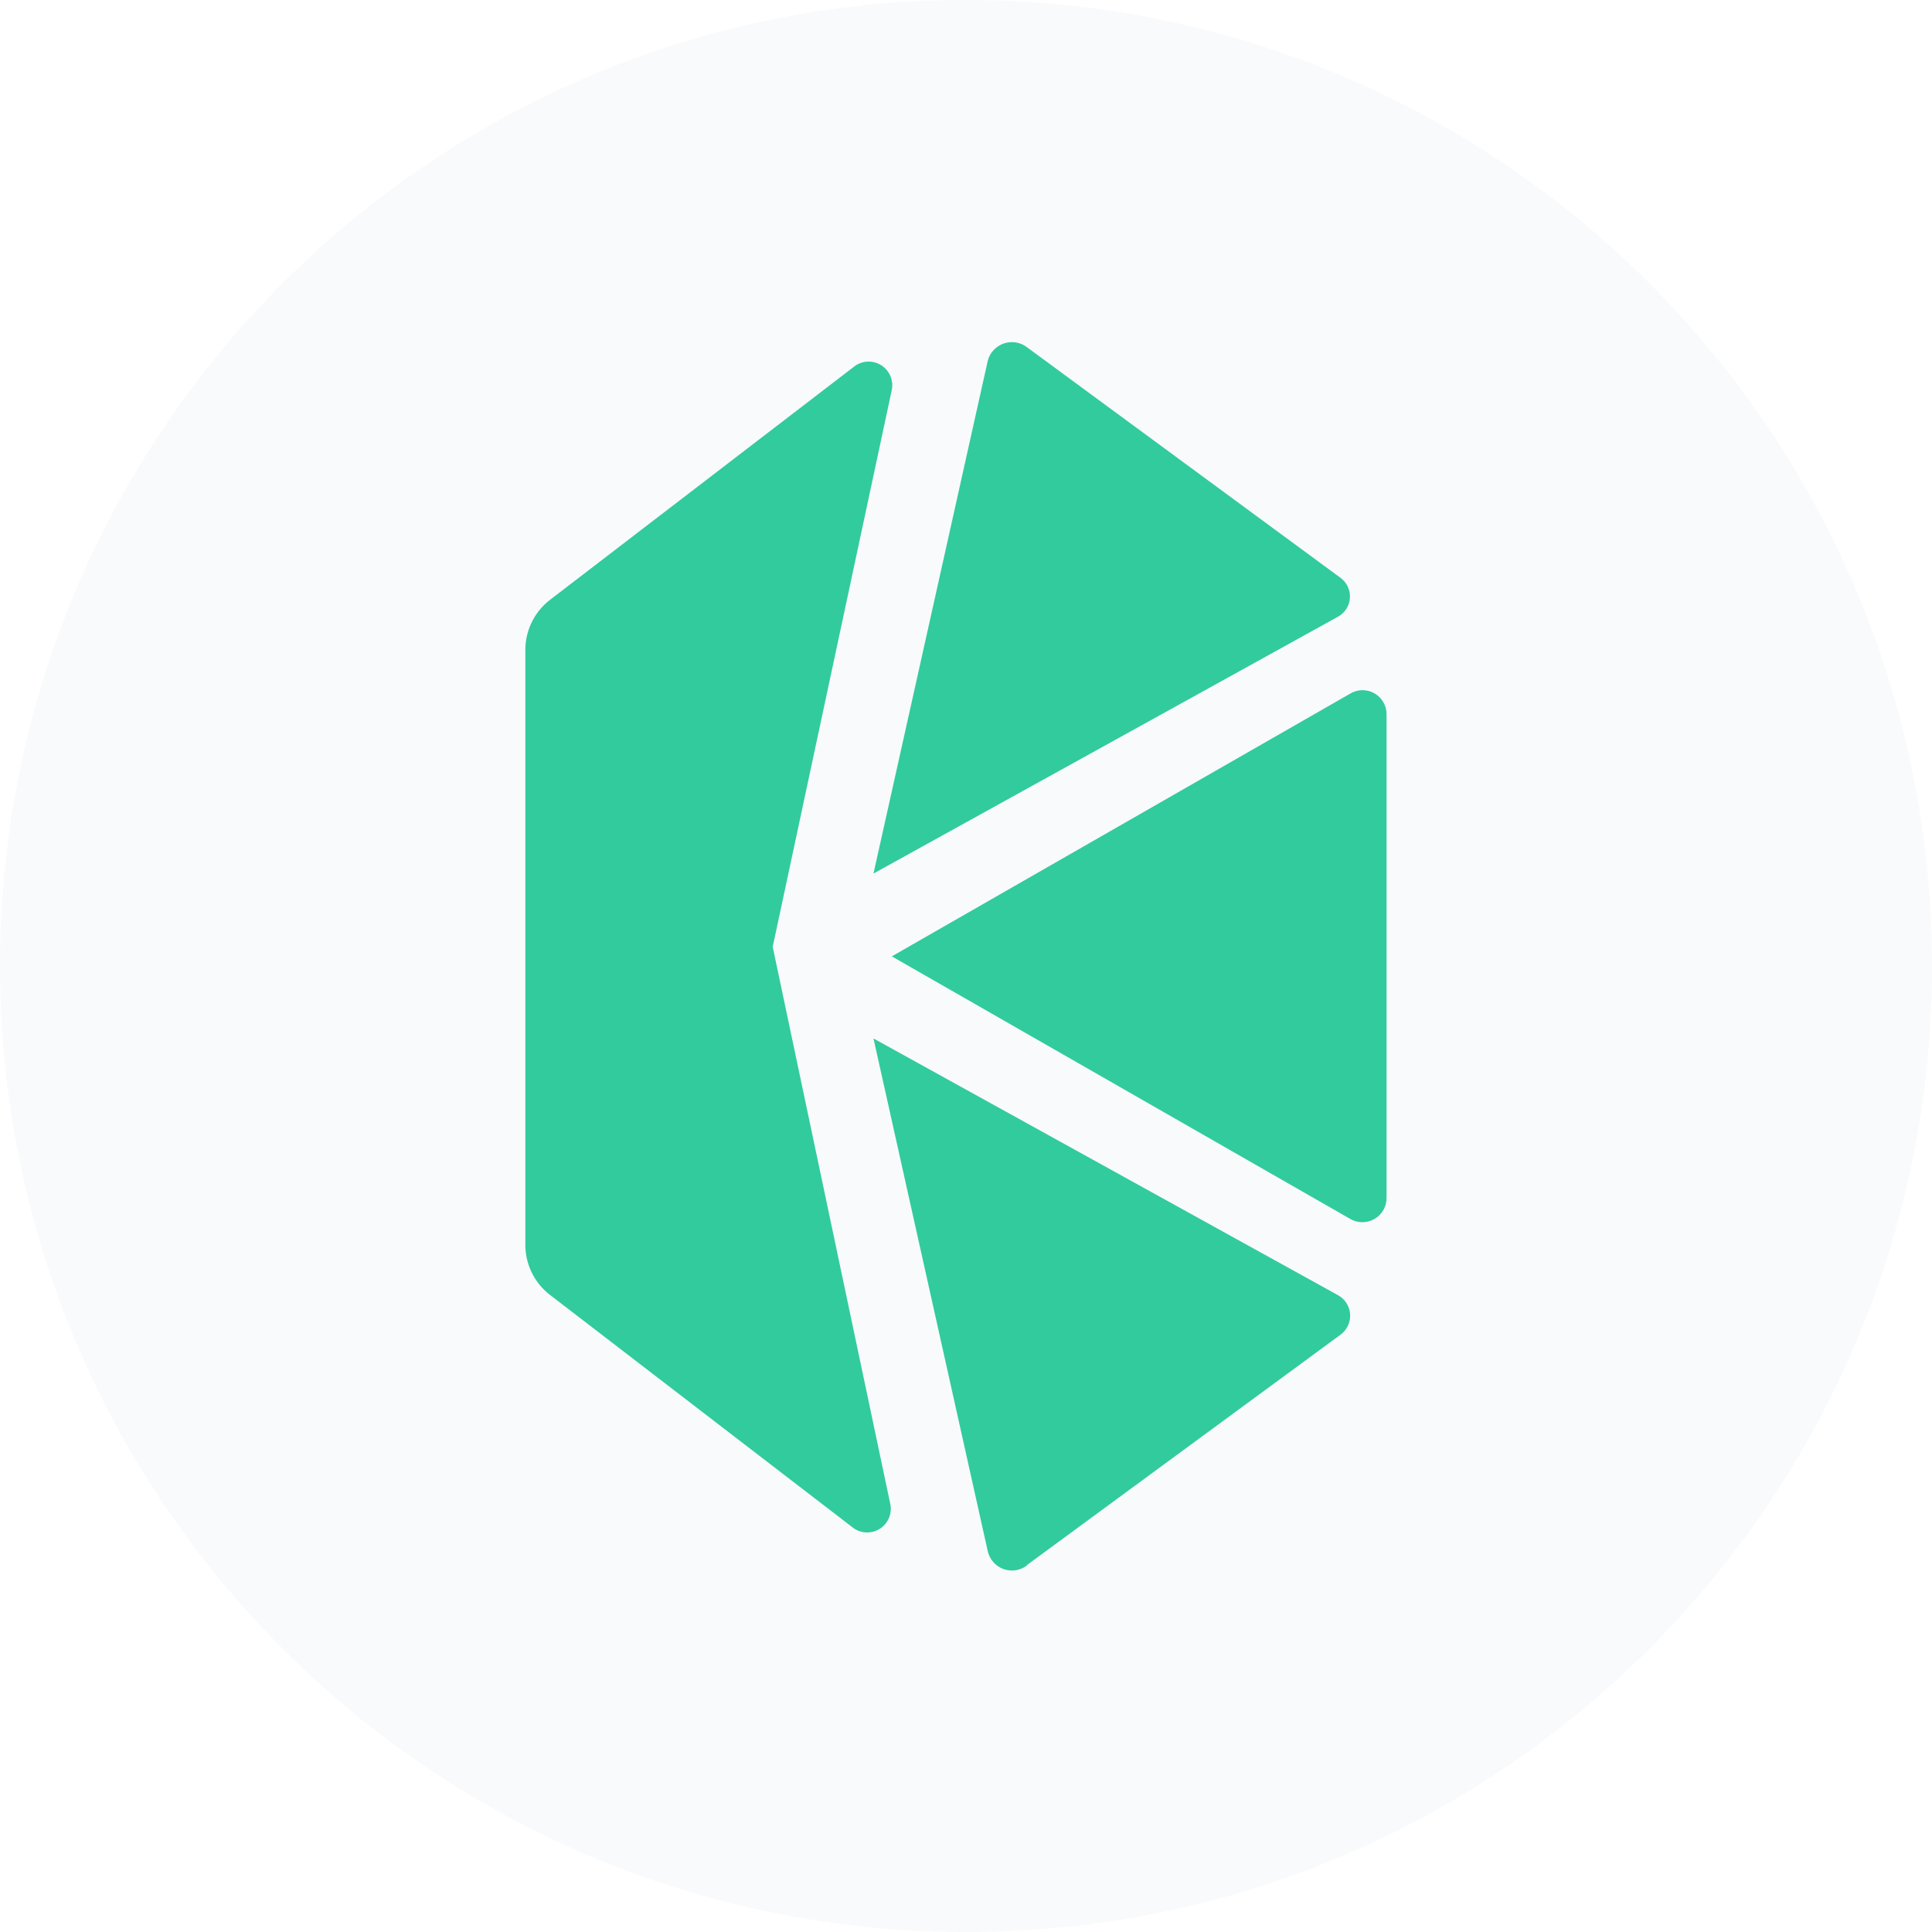
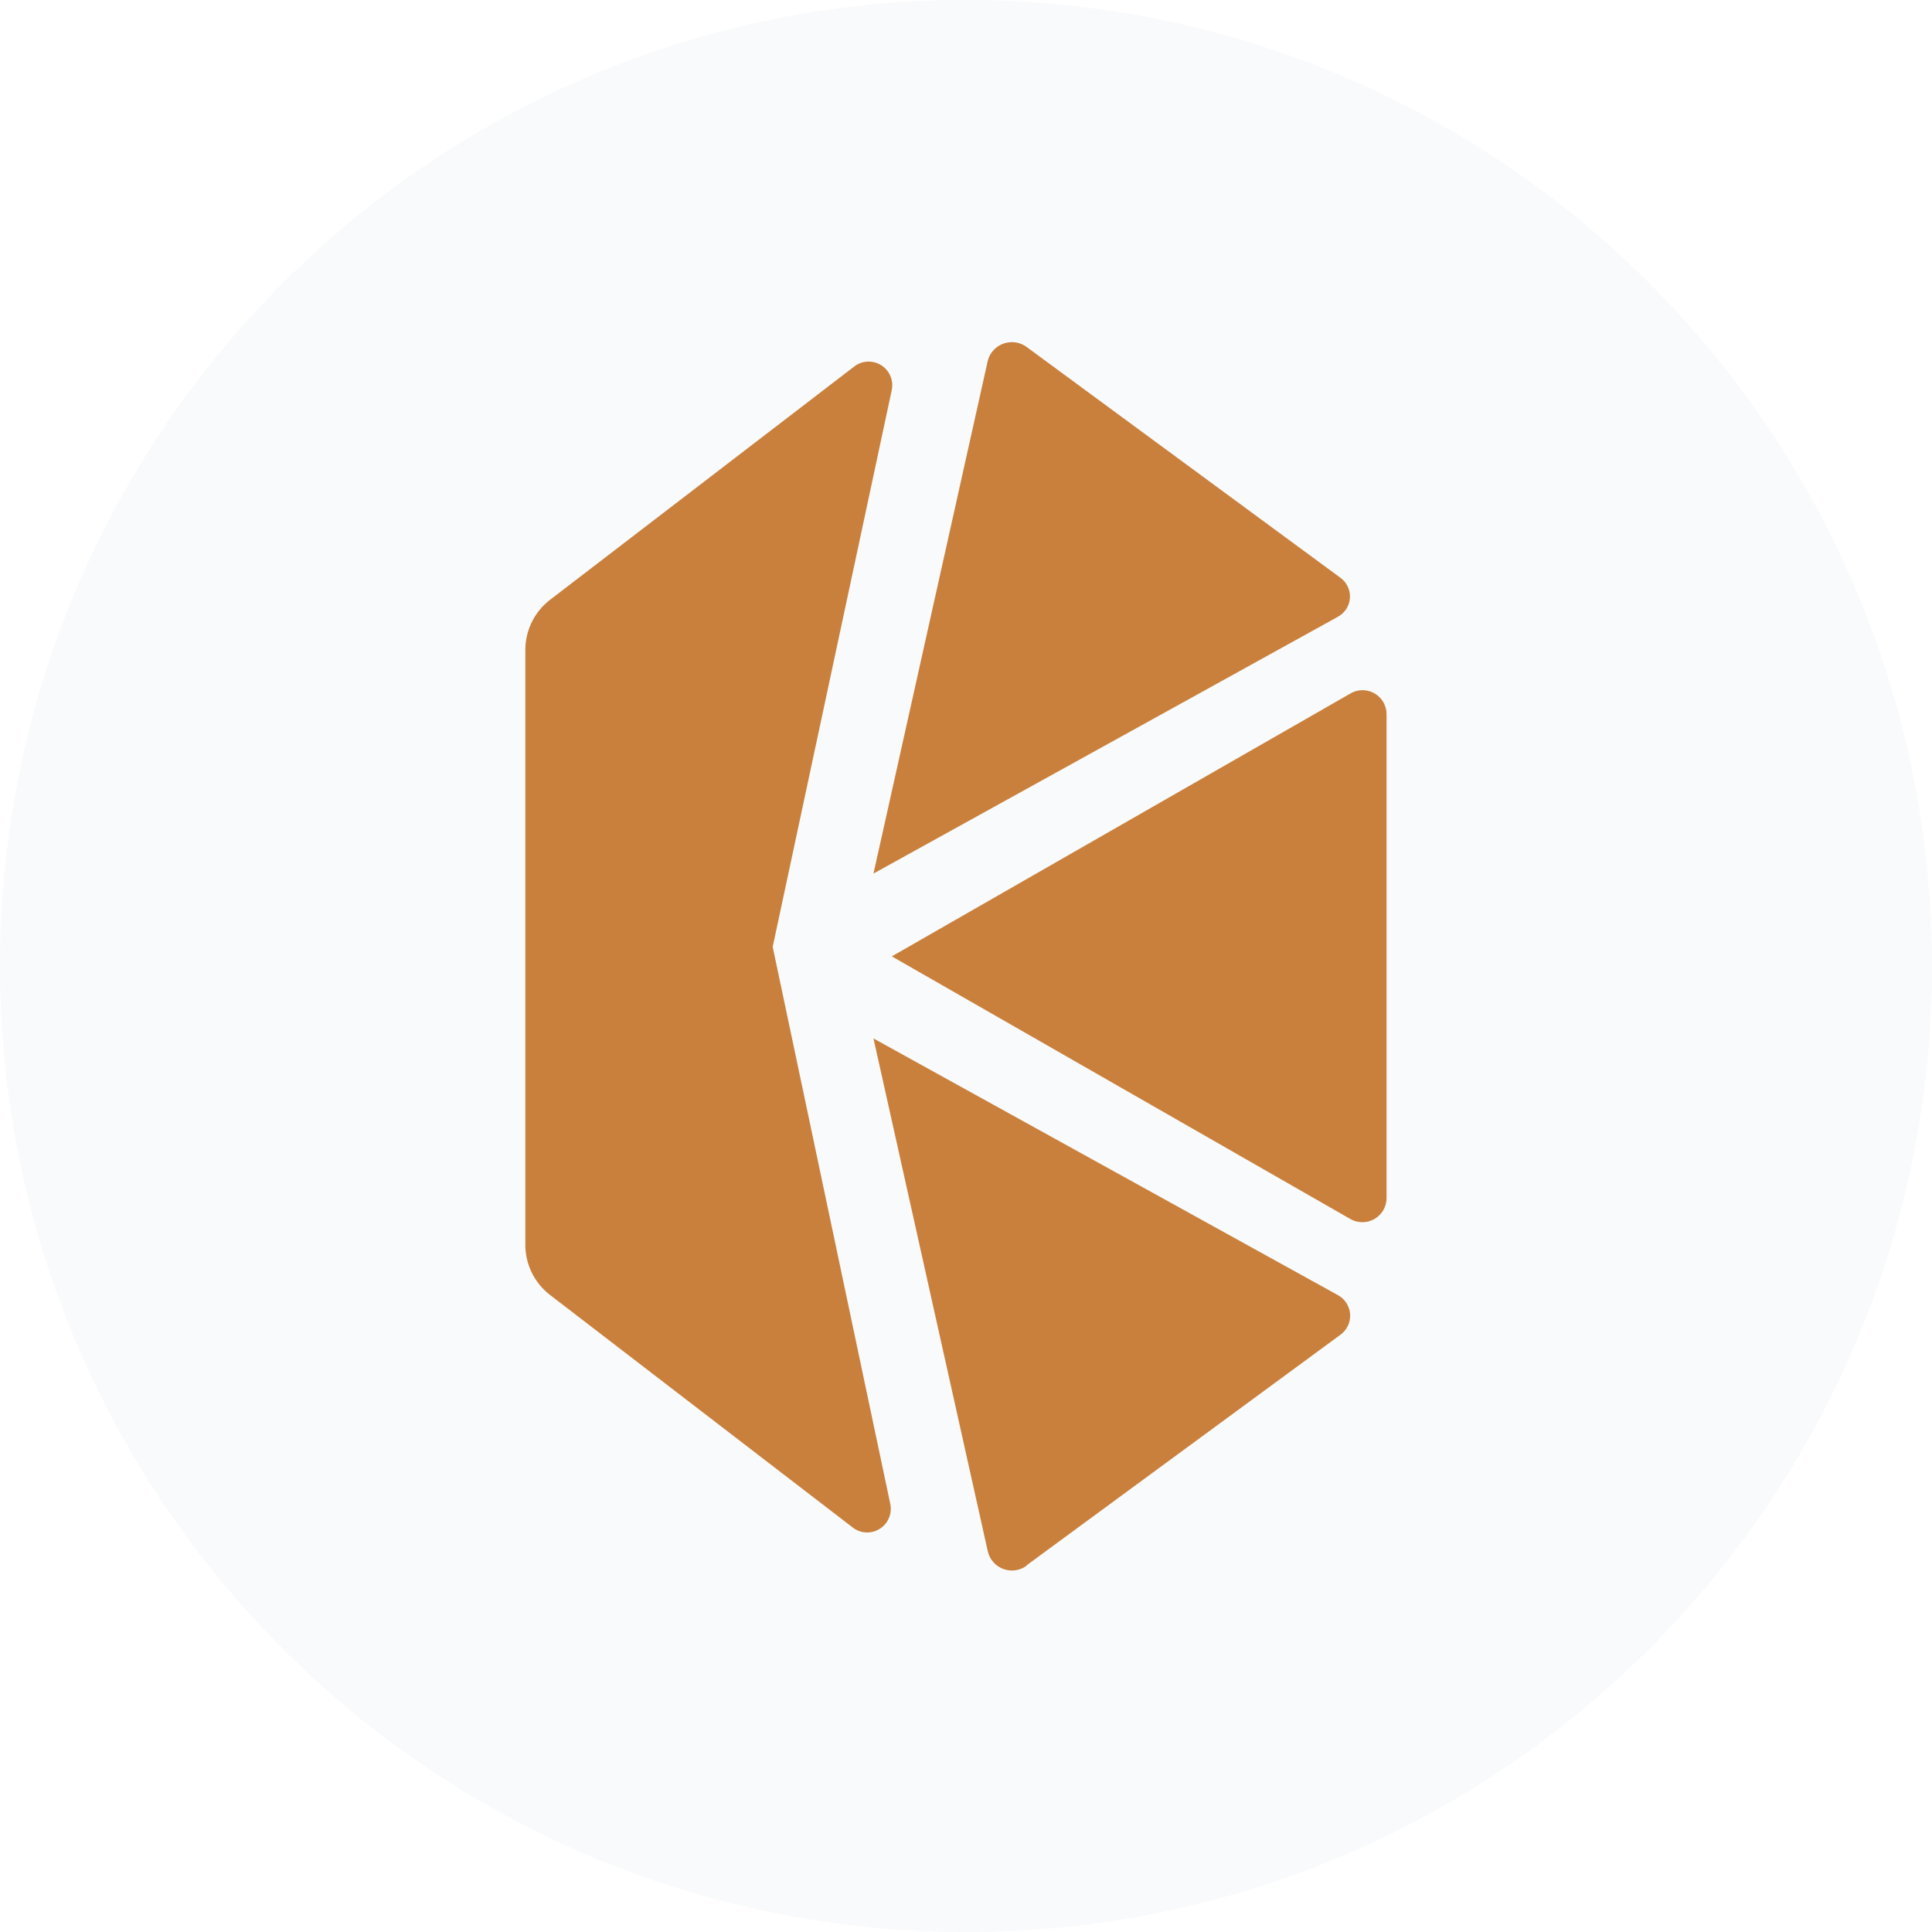
- <svg xmlns="http://www.w3.org/2000/svg" width="96" height="96" viewBox="0 0 96 96" fill="none">
-   <circle cx="48" cy="48" r="48" fill="#F9FAFB" />
-   <path d="M44.314 47.521L67.076 60.559C67.259 60.669 67.468 60.729 67.681 60.731C67.895 60.734 68.105 60.679 68.29 60.574C68.476 60.468 68.63 60.315 68.737 60.13C68.843 59.945 68.899 59.735 68.897 59.521V35.502C68.9 35.289 68.845 35.078 68.739 34.893C68.632 34.707 68.477 34.554 68.291 34.449C68.105 34.344 67.894 34.291 67.68 34.295C67.467 34.299 67.258 34.361 67.076 34.474L44.314 47.521Z" fill="#31CB9E" />
-   <path d="M66.594 28.701L51.033 17.256C50.872 17.132 50.683 17.05 50.483 17.017C50.282 16.983 50.077 17 49.884 17.065C49.692 17.129 49.518 17.241 49.379 17.388C49.239 17.536 49.138 17.716 49.085 17.912L43.403 43.406L66.457 30.659C66.632 30.568 66.782 30.434 66.89 30.27C66.999 30.105 67.063 29.915 67.077 29.718C67.09 29.521 67.053 29.325 66.969 29.146C66.884 28.968 66.755 28.815 66.594 28.701" fill="#31CB9E" />
-   <path d="M51.015 77.777L66.594 66.332C66.757 66.217 66.888 66.062 66.974 65.882C67.061 65.702 67.099 65.503 67.087 65.304C67.074 65.105 67.01 64.912 66.901 64.744C66.793 64.577 66.643 64.44 66.466 64.347L43.403 51.6L49.085 77.094C49.132 77.292 49.227 77.475 49.363 77.627C49.498 77.779 49.669 77.895 49.861 77.965C50.052 78.034 50.258 78.055 50.459 78.026C50.661 77.996 50.852 77.917 51.015 77.795" fill="#31CB9E" />
-   <path d="M38.395 47.048L44.314 19.368C44.359 19.139 44.334 18.901 44.244 18.686C44.153 18.47 44 18.287 43.805 18.159C43.609 18.031 43.38 17.964 43.146 17.967C42.912 17.97 42.685 18.043 42.493 18.176L27.333 29.803C26.949 30.097 26.638 30.477 26.425 30.911C26.212 31.345 26.102 31.823 26.104 32.307V61.807C26.096 62.297 26.203 62.782 26.417 63.223C26.63 63.664 26.944 64.049 27.333 64.347L42.42 75.938C42.612 76.071 42.84 76.144 43.073 76.147C43.307 76.15 43.536 76.083 43.732 75.955C43.928 75.826 44.08 75.643 44.171 75.427C44.262 75.212 44.286 74.974 44.241 74.745L38.395 47.048Z" fill="#31CB9E" />
+ <svg xmlns="http://www.w3.org/2000/svg" width="96" height="96" viewBox="0 0 96 96" fill="none" version="1.1" id="svg27435">
+   <defs id="defs27439" />
+   <circle cx="48" cy="48" r="48" fill="#F9FAFB" id="circle27425" />
+   <path d="M44.314 47.521L67.076 60.559C67.259 60.669 67.468 60.729 67.681 60.731C67.895 60.734 68.105 60.679 68.29 60.574C68.476 60.468 68.63 60.315 68.737 60.13C68.843 59.945 68.899 59.735 68.897 59.521V35.502C68.9 35.289 68.845 35.078 68.739 34.893C68.632 34.707 68.477 34.554 68.291 34.449C68.105 34.344 67.894 34.291 67.68 34.295C67.467 34.299 67.258 34.361 67.076 34.474L44.314 47.521Z" fill="#31CB9E" id="path27427" style="fill:#c9803c;fill-opacity:1" />
+   <path d="M66.594 28.701L51.033 17.256C50.872 17.132 50.683 17.05 50.483 17.017C50.282 16.983 50.077 17 49.884 17.065C49.692 17.129 49.518 17.241 49.379 17.388C49.239 17.536 49.138 17.716 49.085 17.912L43.403 43.406L66.457 30.659C66.632 30.568 66.782 30.434 66.89 30.27C66.999 30.105 67.063 29.915 67.077 29.718C67.09 29.521 67.053 29.325 66.969 29.146C66.884 28.968 66.755 28.815 66.594 28.701" fill="#31CB9E" id="path27429" style="fill:#c9803c;fill-opacity:1" />
+   <path d="M51.015 77.777L66.594 66.332C66.757 66.217 66.888 66.062 66.974 65.882C67.061 65.702 67.099 65.503 67.087 65.304C67.074 65.105 67.01 64.912 66.901 64.744C66.793 64.577 66.643 64.44 66.466 64.347L43.403 51.6L49.085 77.094C49.132 77.292 49.227 77.475 49.363 77.627C49.498 77.779 49.669 77.895 49.861 77.965C50.052 78.034 50.258 78.055 50.459 78.026C50.661 77.996 50.852 77.917 51.015 77.795" fill="#31CB9E" id="path27431" style="fill:#c9803c;fill-opacity:1" />
+   <path d="M38.395 47.048L44.314 19.368C44.359 19.139 44.334 18.901 44.244 18.686C44.153 18.47 44 18.287 43.805 18.159C43.609 18.031 43.38 17.964 43.146 17.967C42.912 17.97 42.685 18.043 42.493 18.176L27.333 29.803C26.949 30.097 26.638 30.477 26.425 30.911C26.212 31.345 26.102 31.823 26.104 32.307V61.807C26.096 62.297 26.203 62.782 26.417 63.223C26.63 63.664 26.944 64.049 27.333 64.347L42.42 75.938C42.612 76.071 42.84 76.144 43.073 76.147C43.307 76.15 43.536 76.083 43.732 75.955C43.928 75.826 44.08 75.643 44.171 75.427C44.262 75.212 44.286 74.974 44.241 74.745L38.395 47.048Z" fill="#31CB9E" id="path27433" style="fill:#c9803c;fill-opacity:1" />
</svg>
